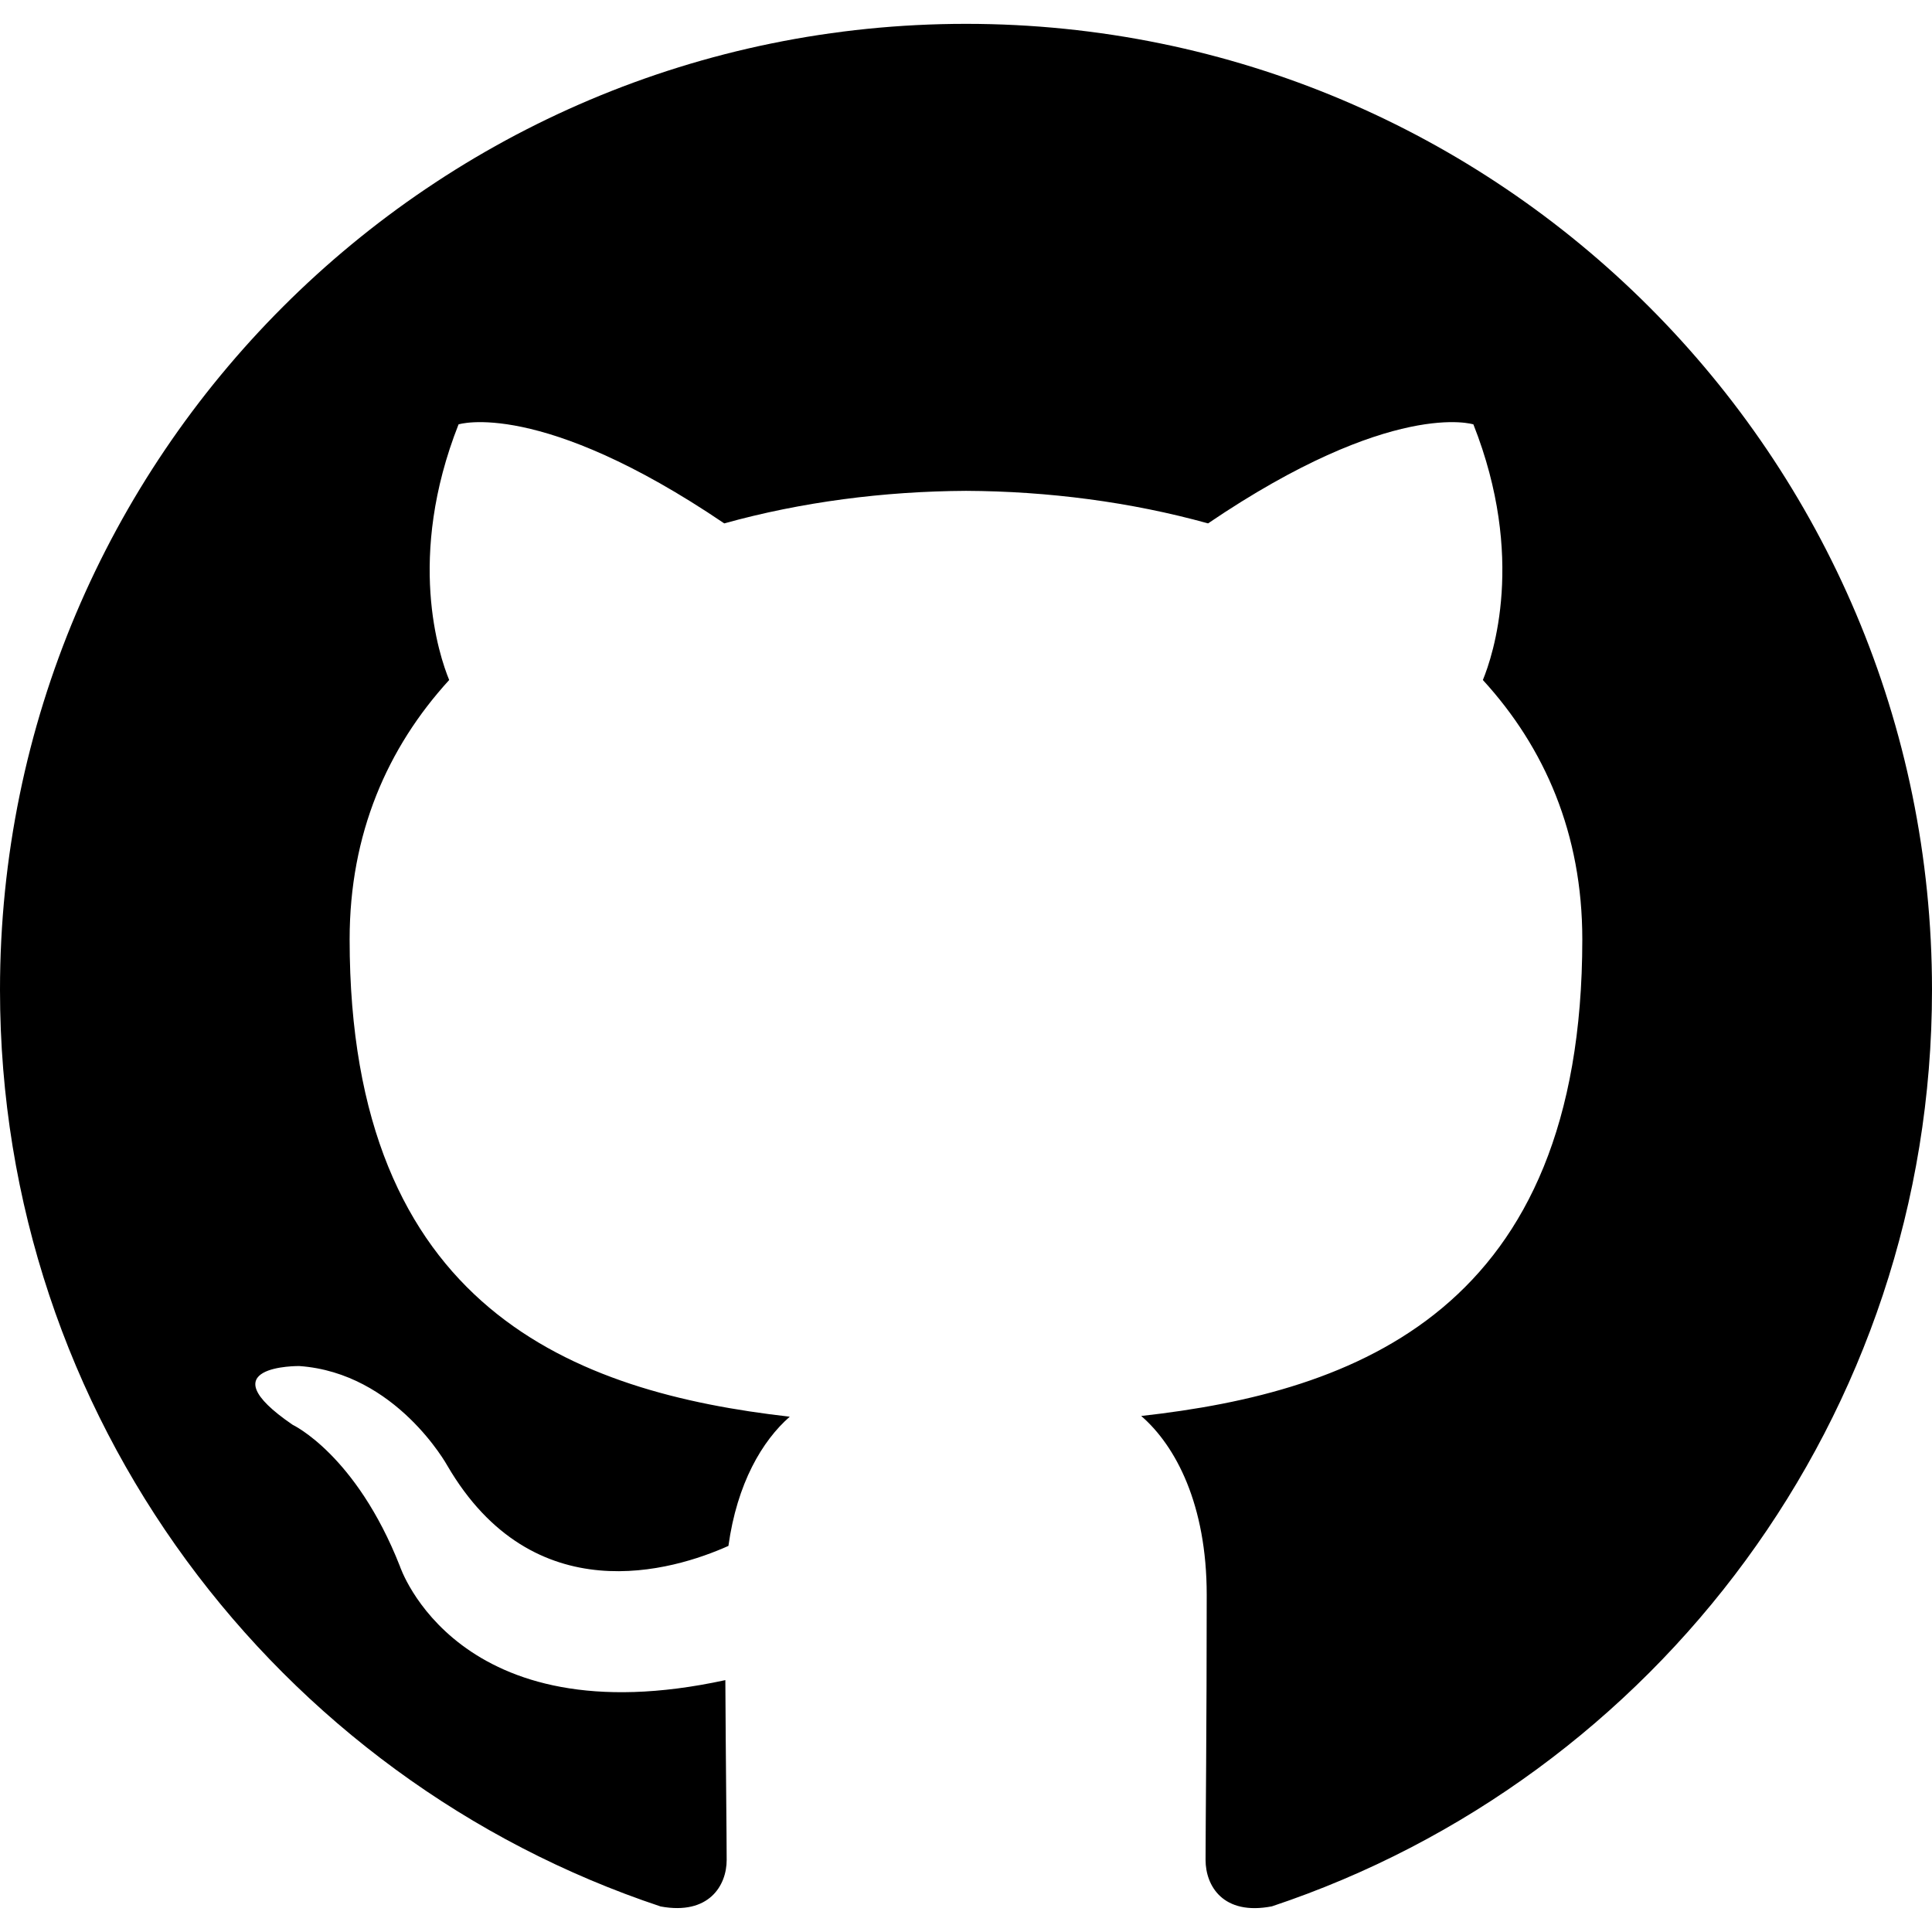
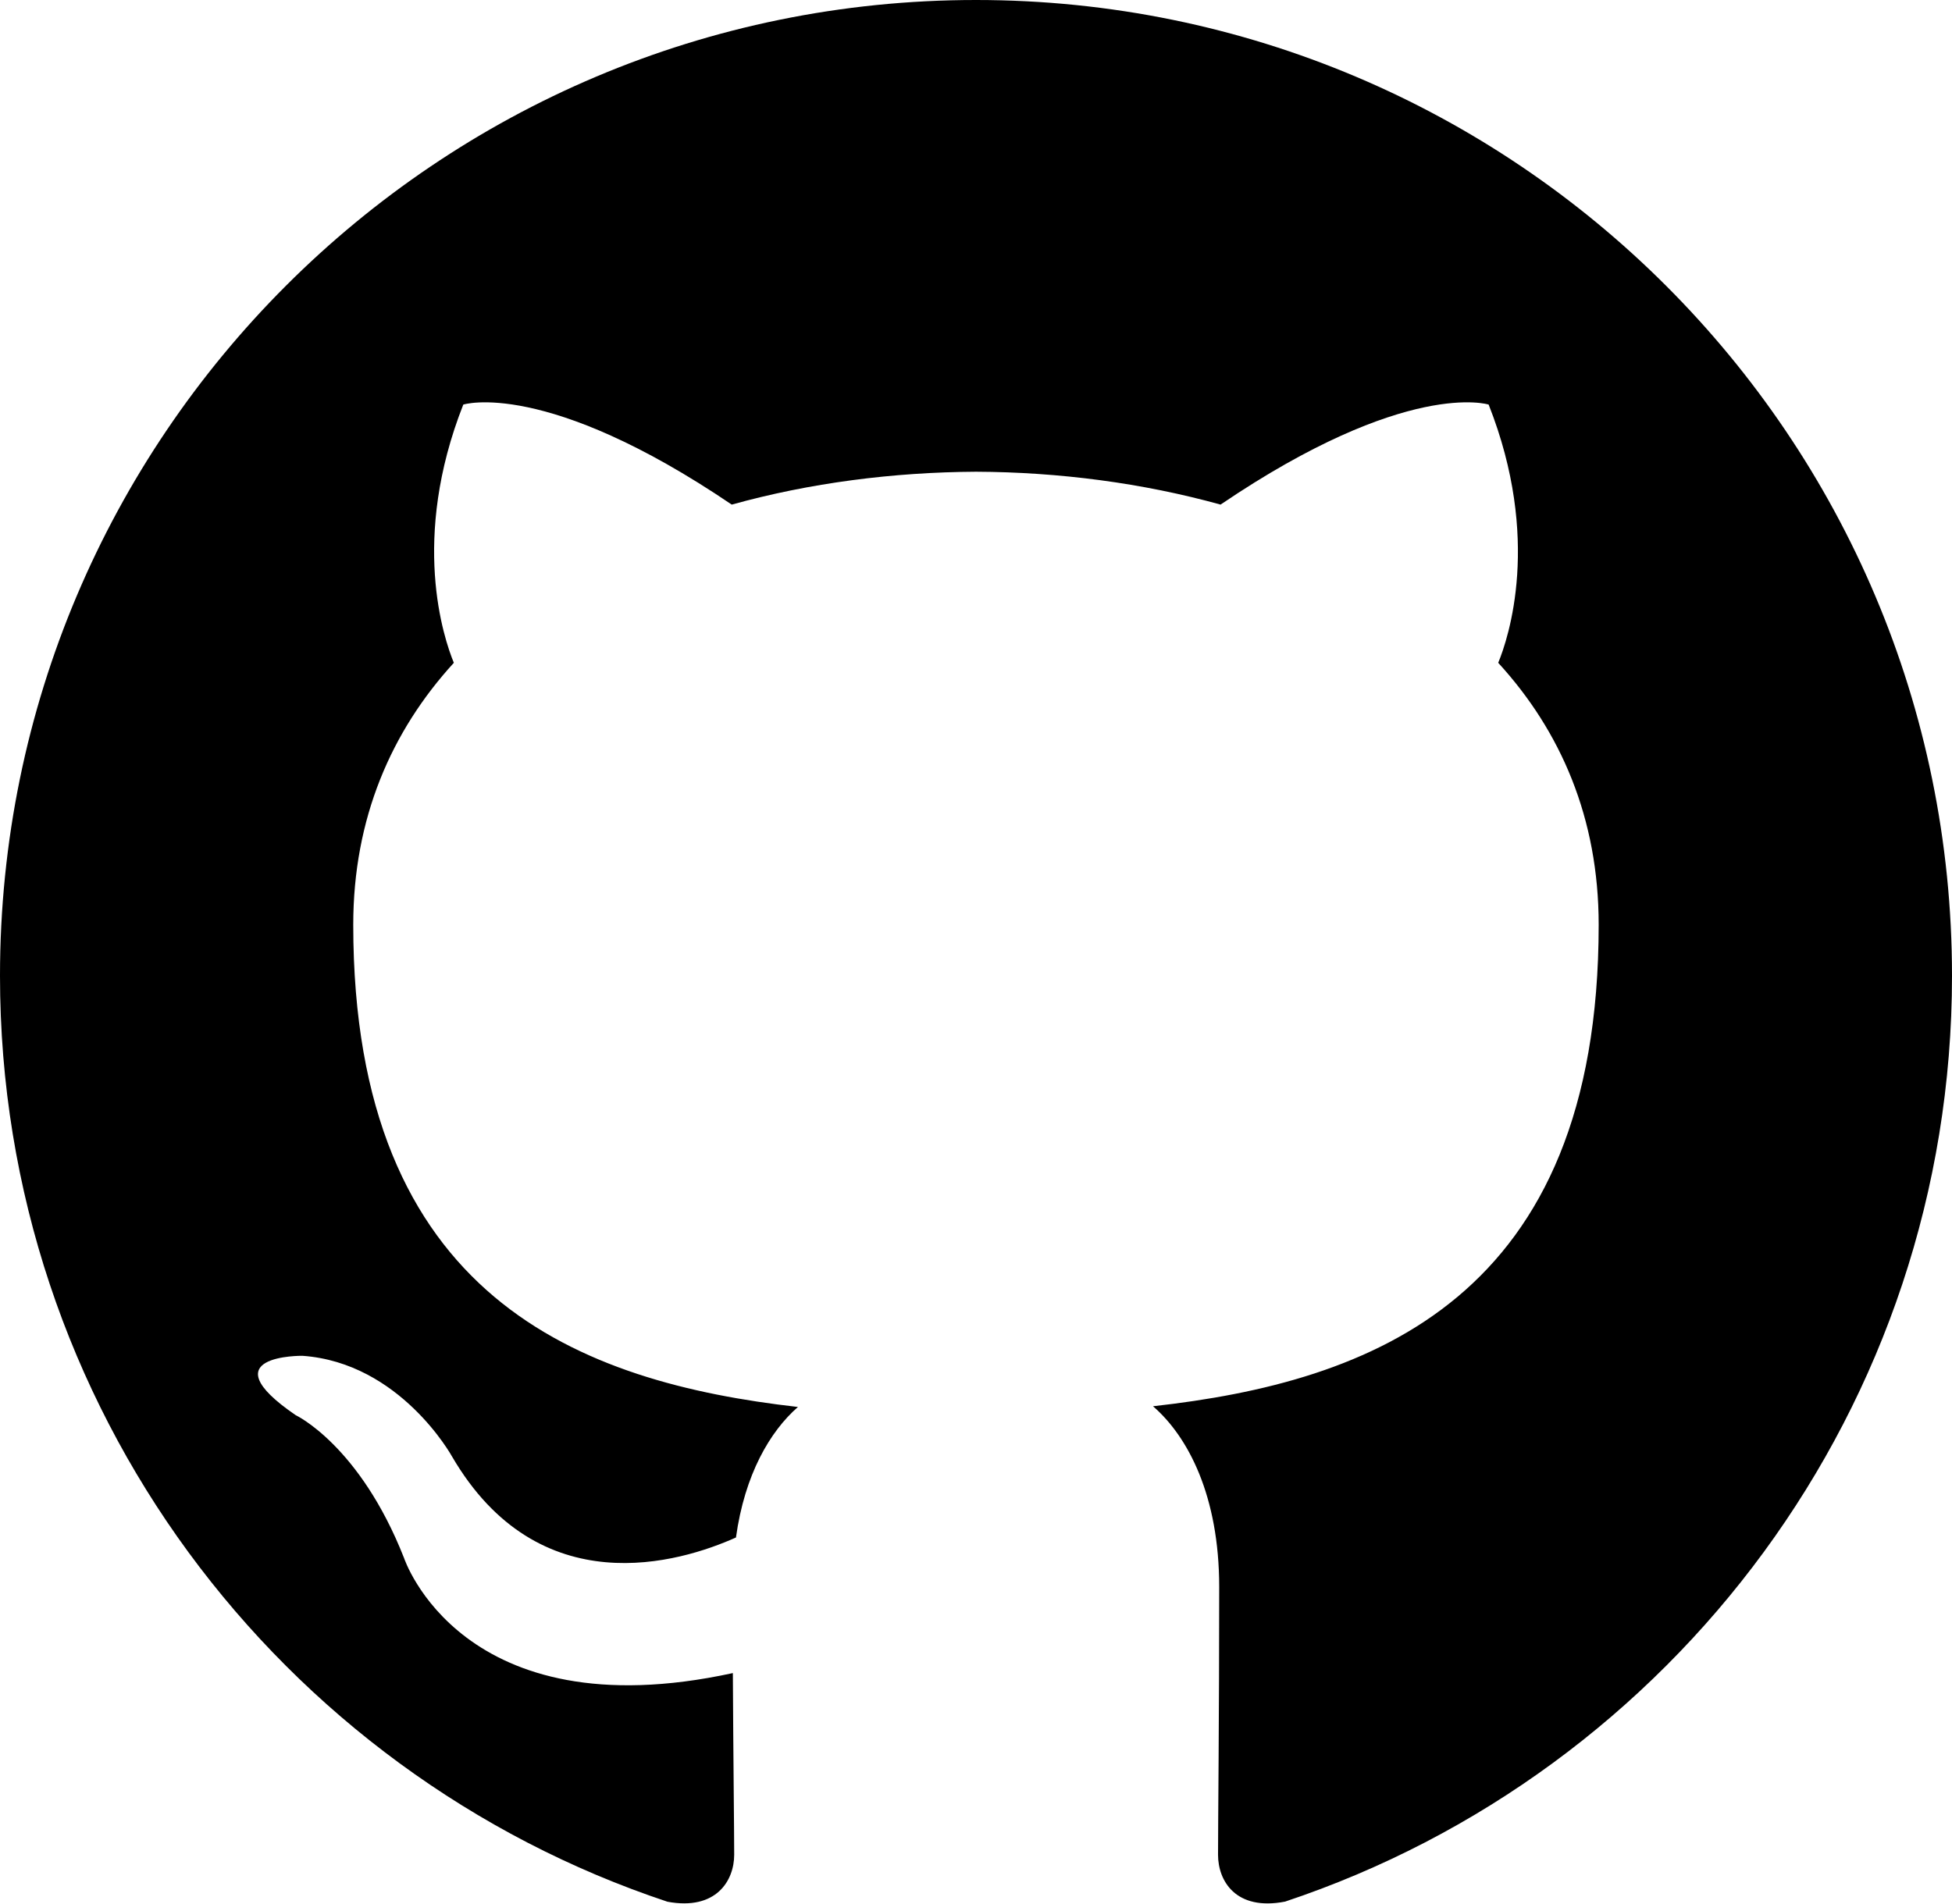
- <svg xmlns="http://www.w3.org/2000/svg" t="1683531657415" viewBox="0 0 1024 1024" version="1.1" p-id="32210">
-   <path d="M512 12.64c-282.752 0-512 229.216-512 512 0 226.208 146.72 418.144 350.144 485.824 25.6 4.736 35.008-11.104 35.008-24.64 0-12.192-0.48-52.544-0.704-95.328-142.464 30.976-172.512-60.416-172.512-60.416-23.296-59.168-56.832-74.912-56.832-74.912-46.464-31.776 3.52-31.136 3.52-31.136 51.392 3.616 78.464 52.768 78.464 52.768 45.664 78.272 119.776 55.648 148.992 42.56 4.576-33.088 17.856-55.68 32.512-68.48-113.728-12.928-233.28-56.864-233.28-253.024 0-55.904 20-101.568 52.768-137.44-5.312-12.896-22.848-64.96 4.96-135.488 0 0 43.008-13.76 140.832 52.48 40.832-11.36 84.64-17.024 128.16-17.248 43.488 0.192 87.328 5.888 128.256 17.248 97.728-66.24 140.64-52.48 140.64-52.48 27.872 70.528 10.336 122.592 5.024 135.488 32.832 35.84 52.704 81.536 52.704 137.44 0 196.64-119.776 239.936-233.792 252.64 18.368 15.904 34.72 47.04 34.72 94.816 0 68.512-0.608 123.648-0.608 140.512 0 13.632 9.216 29.6 35.168 24.576 203.328-67.776 349.856-259.616 349.856-485.76 0-282.784-229.248-512-512-512z" p-id="32211" />
+ <svg xmlns="http://www.w3.org/2000/svg" id="uuid-d88a993f-772c-47f7-88b9-2e431d3b6087" data-name="图层 1" viewBox="0 0 1024 998.71">
+   <path d="m512,0C229.25,0,0,229.22,0,512c0,226.21,146.72,418.14,350.14,485.82,25.6,4.74,35.01-11.1,35.01-24.64,0-12.19-.48-52.54-.7-95.33-142.46,30.98-172.51-60.42-172.51-60.42-23.3-59.17-56.83-74.91-56.83-74.91-46.46-31.78,3.52-31.14,3.52-31.14,51.39,3.62,78.46,52.77,78.46,52.77,45.66,78.27,119.78,55.65,148.99,42.56,4.58-33.09,17.86-55.68,32.51-68.48-113.73-12.93-233.28-56.86-233.28-253.02,0-55.9,20-101.57,52.77-137.44-5.31-12.9-22.85-64.96,4.96-135.49,0,0,43.01-13.76,140.83,52.48,40.83-11.36,84.64-17.02,128.16-17.25,43.49.19,87.33,5.89,128.26,17.25,97.73-66.24,140.64-52.48,140.64-52.48,27.87,70.53,10.34,122.59,5.02,135.49,32.83,35.84,52.7,81.54,52.7,137.44,0,196.64-119.78,239.94-233.79,252.64,18.37,15.9,34.72,47.04,34.72,94.82,0,68.51-.61,123.65-.61,140.51,0,13.63,9.22,29.6,35.17,24.58,203.33-67.78,349.86-259.62,349.86-485.76C1024,229.22,794.75,0,512,0h0Z" />
</svg>
